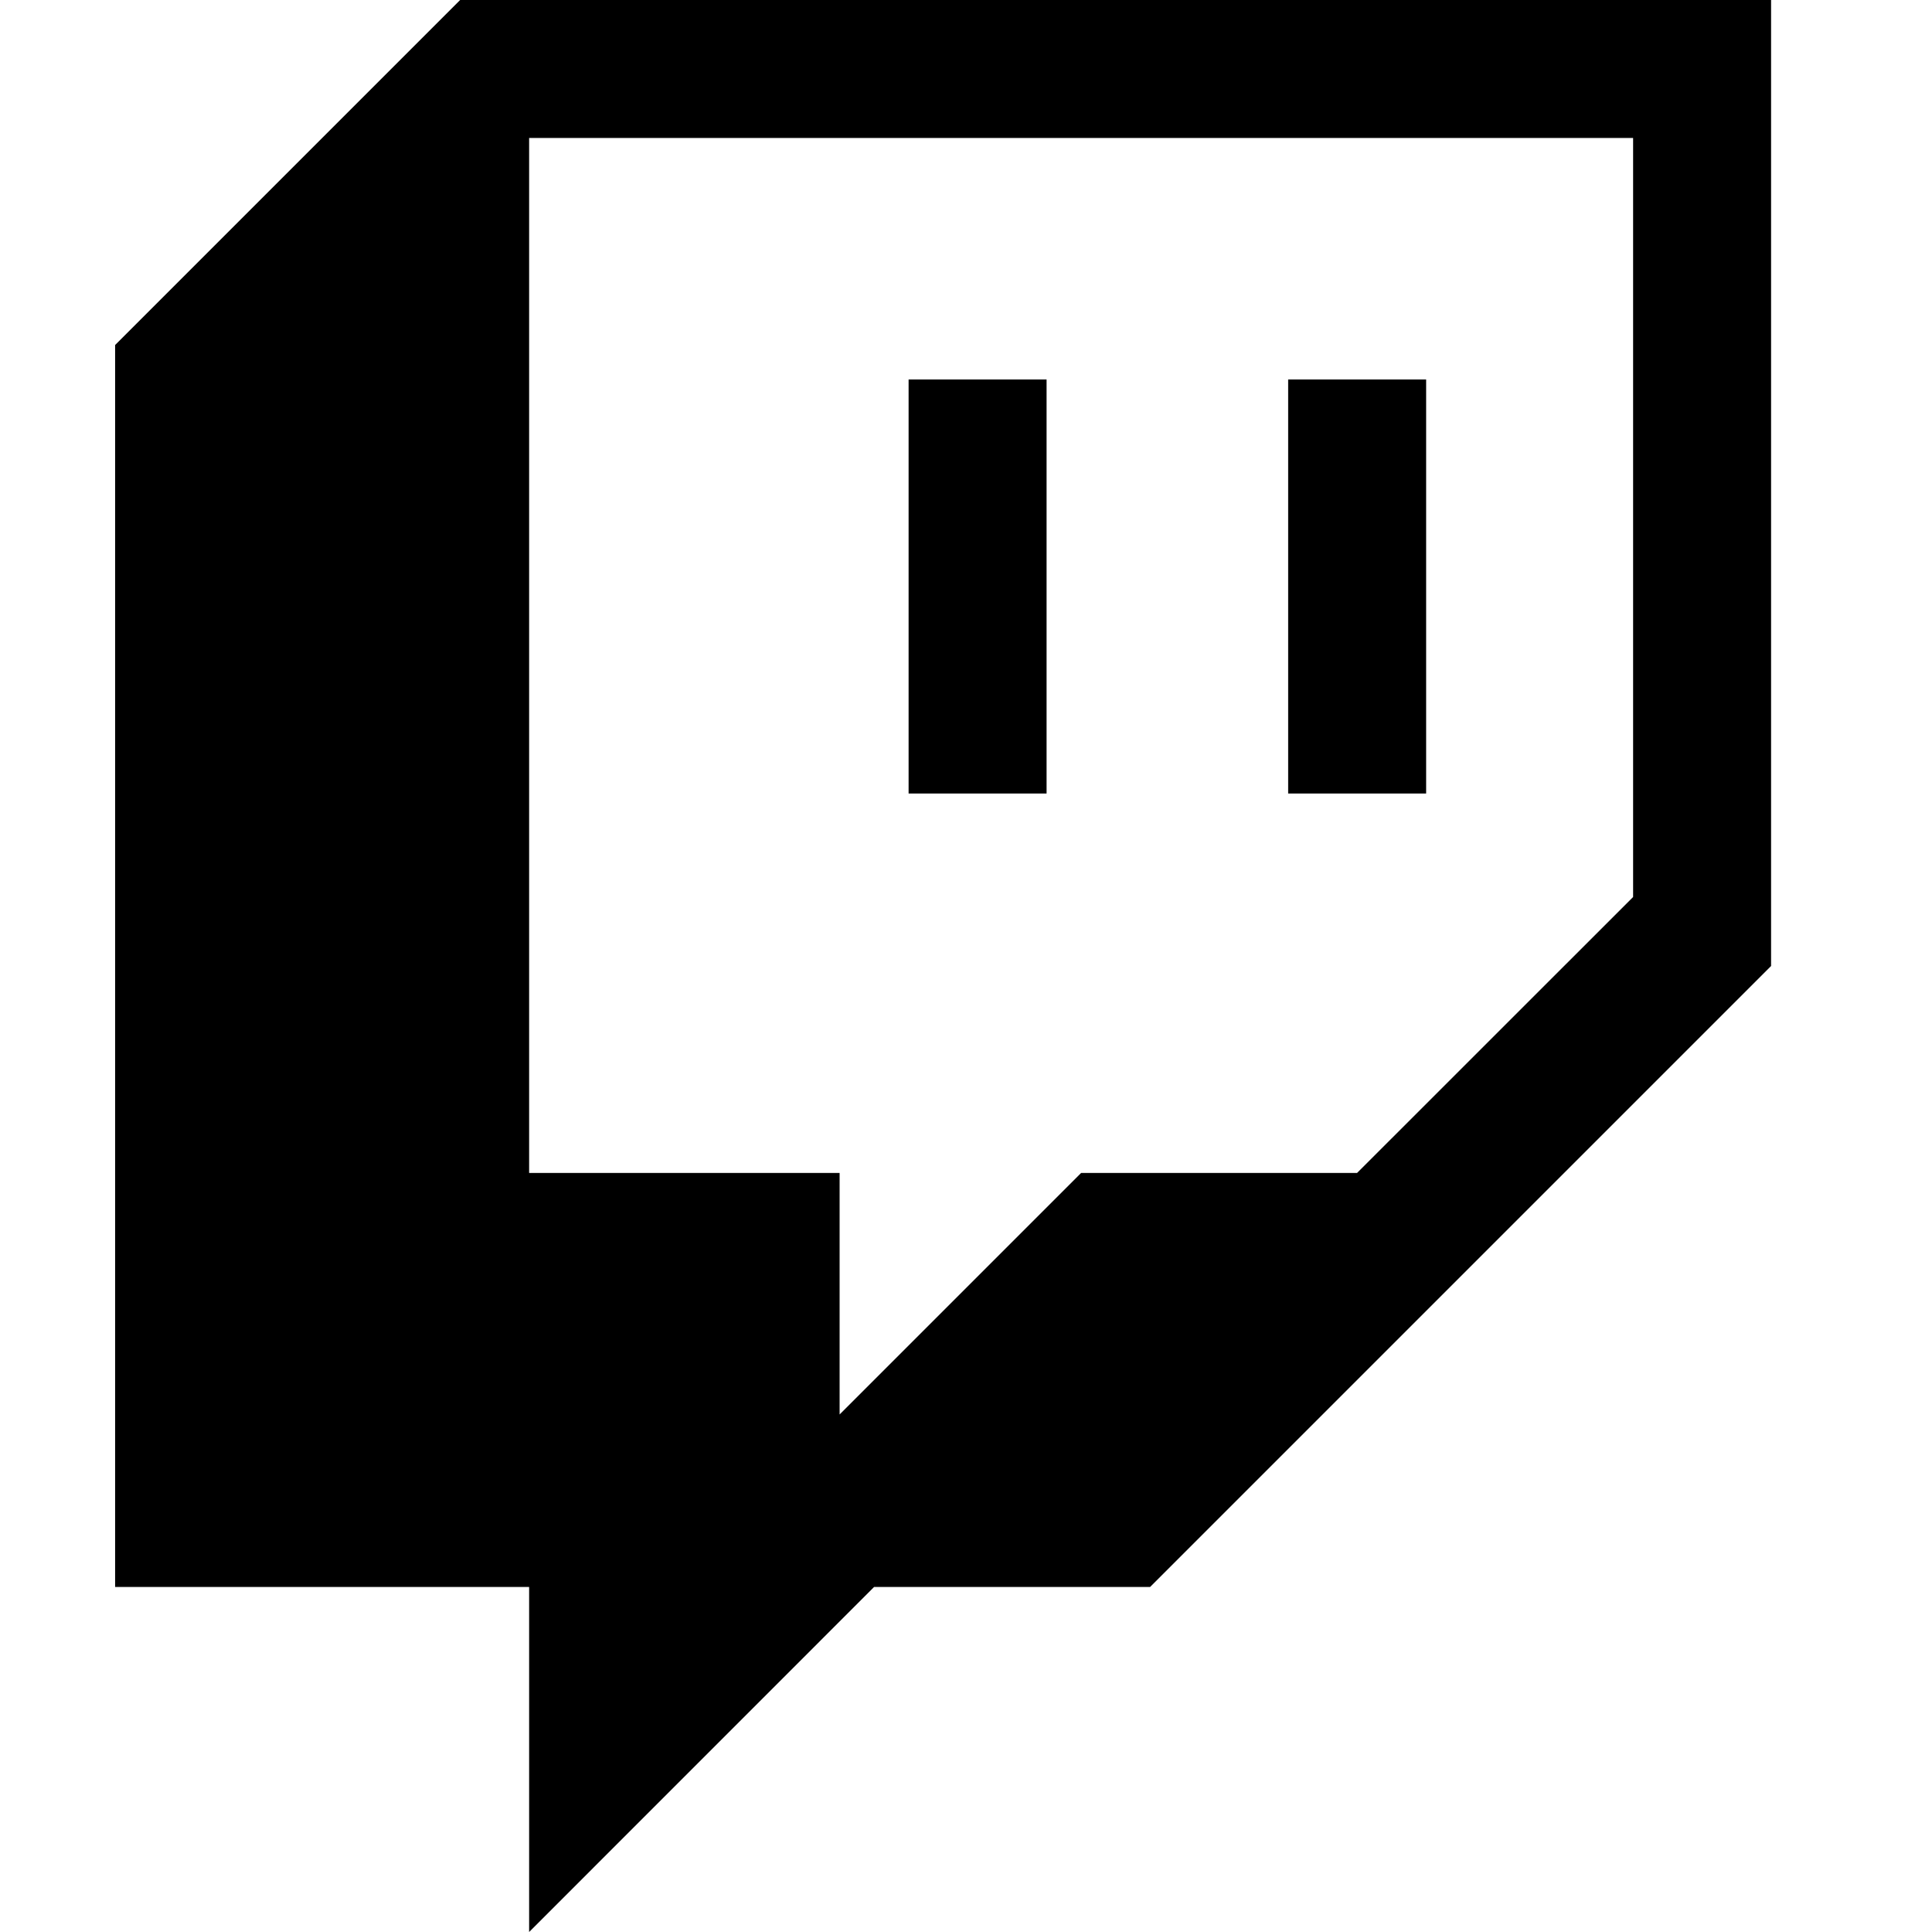
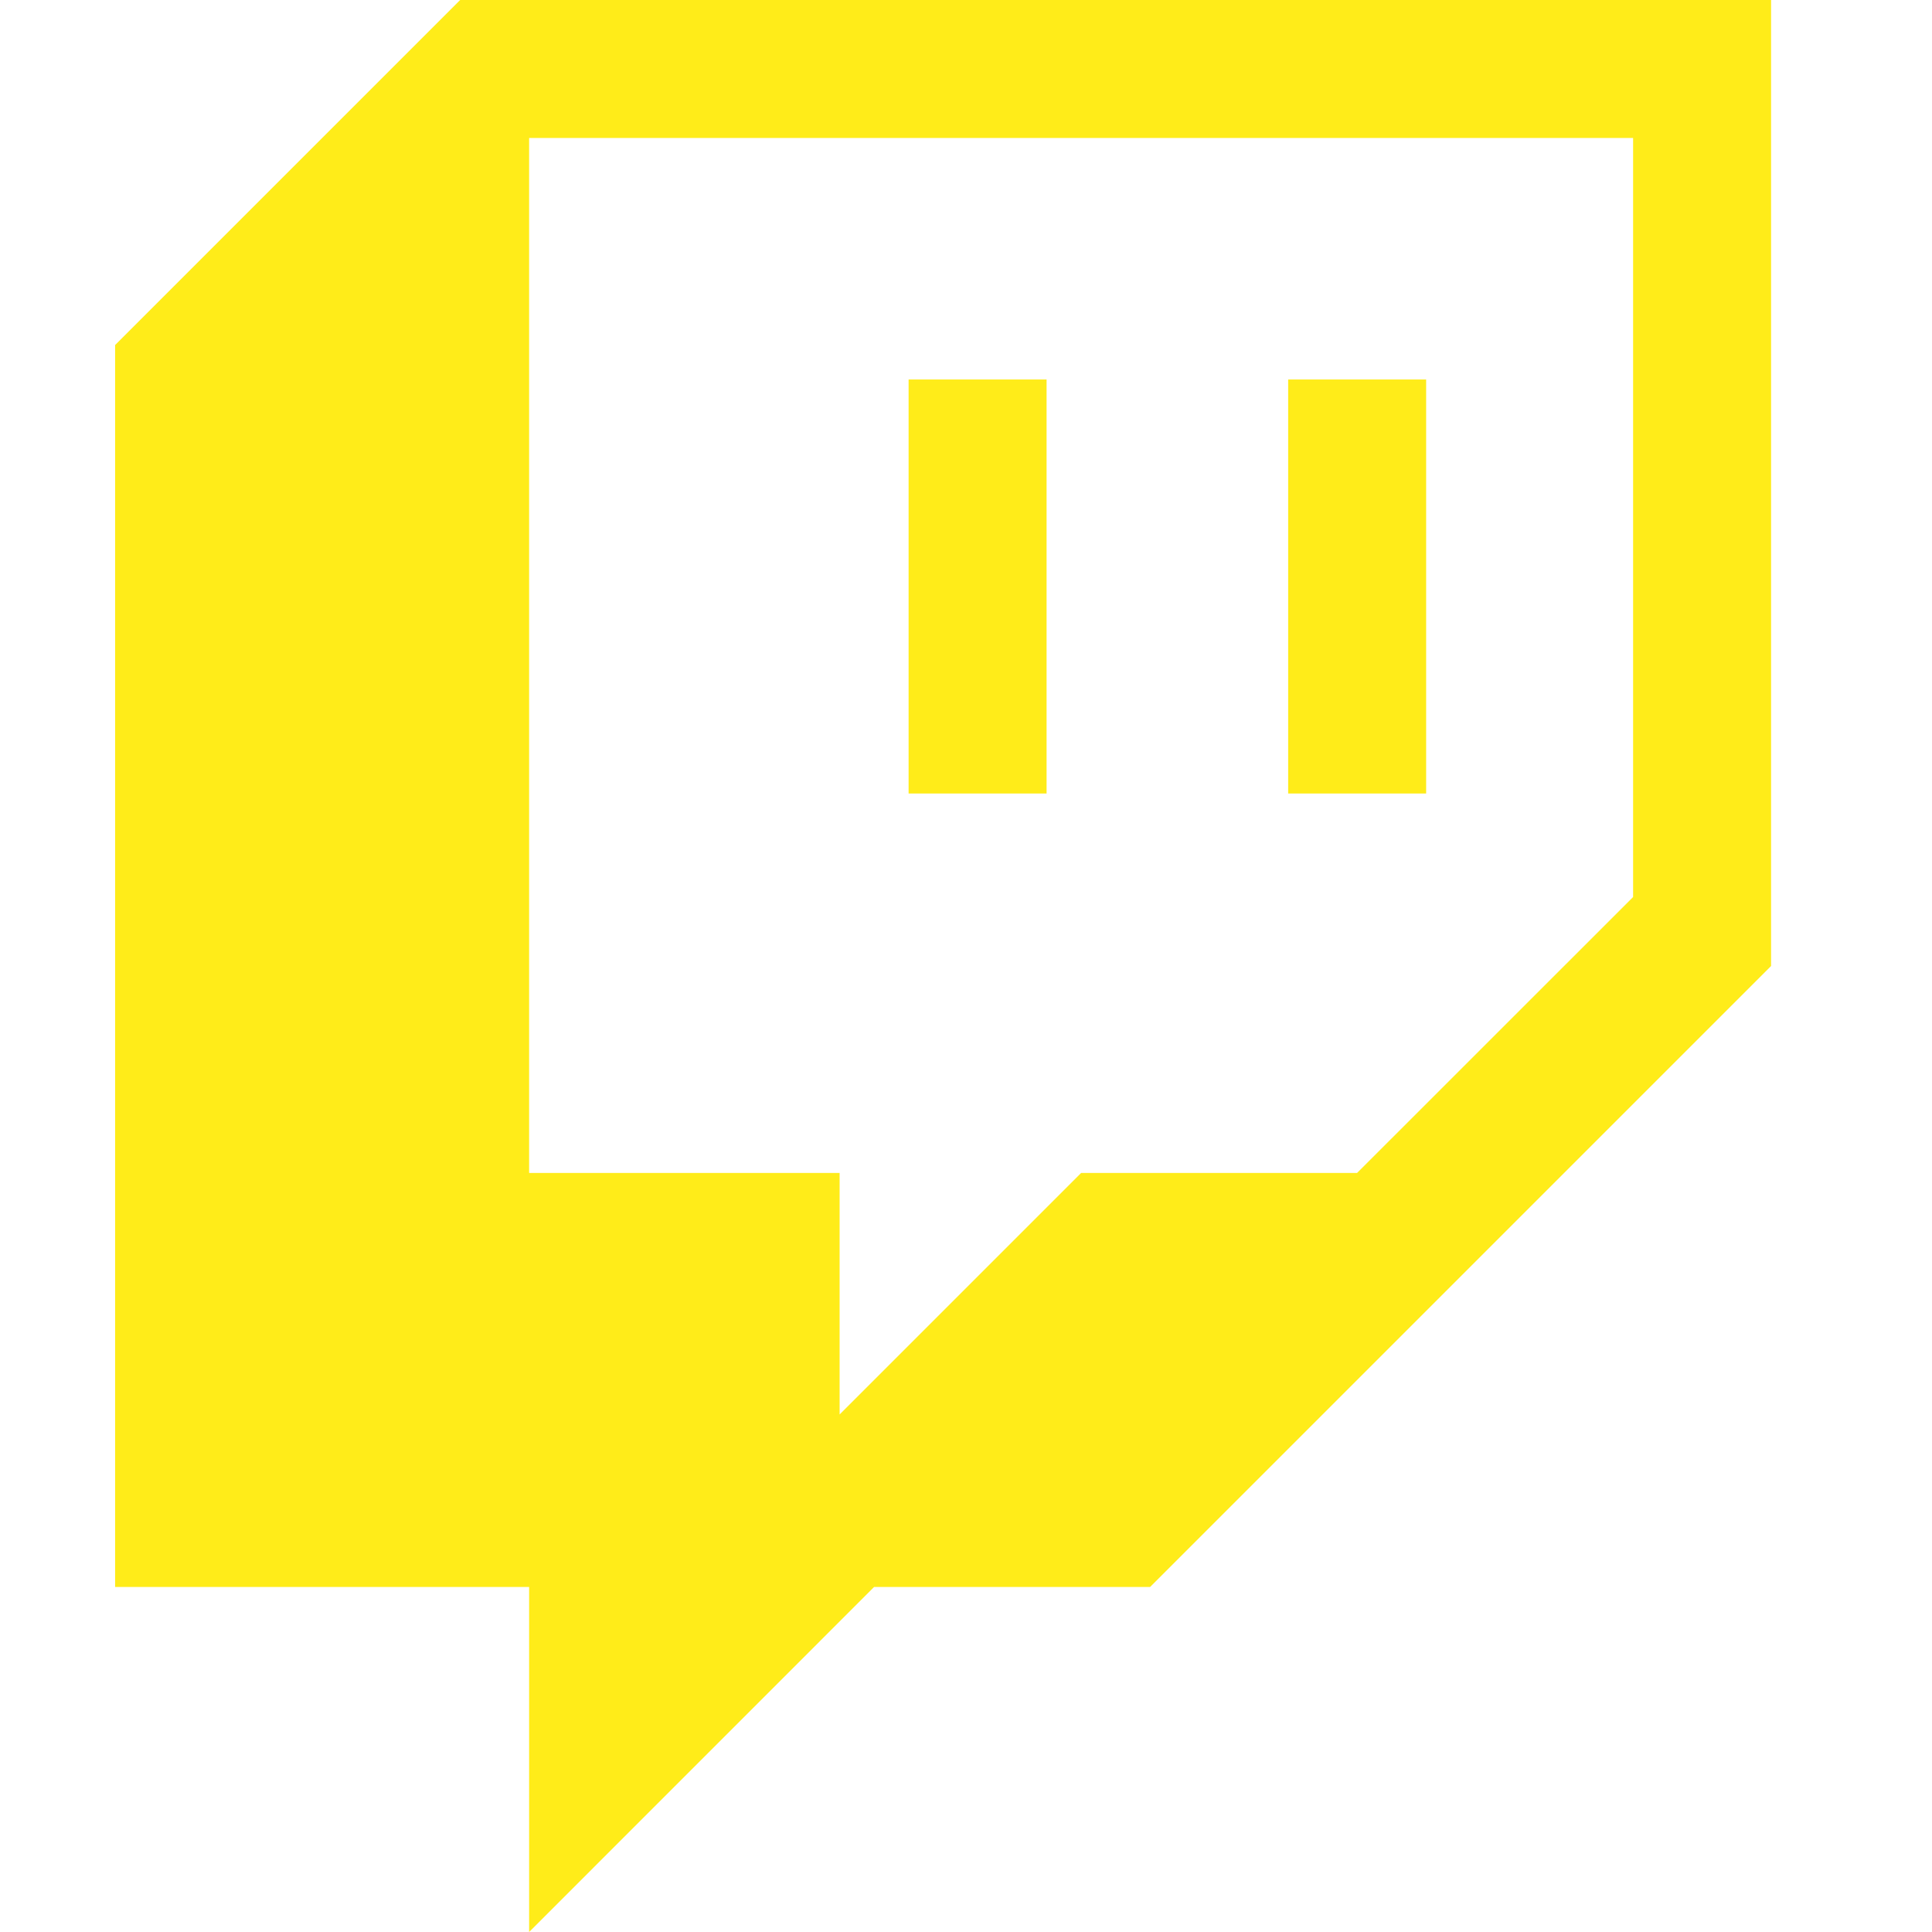
<svg xmlns="http://www.w3.org/2000/svg" width="24" height="24" viewBox="0 0 24 24" aria-label="twitch" fill="current">
-   <path fill-rule="evenodd" clip-rule="evenodd" d="M5.716 0L1.43 4.286V19.714H6.573V24L10.858 19.714H14.287L22.001 12V0H5.716ZM20.287 11.143L16.858 14.571H13.43L10.43 17.571V14.571H6.573V1.714H20.287V11.143ZM17.716 4.714H16.002V9.857H17.716V4.714ZM11.287 4.714H13.001V9.857H11.287V4.714Z" fill="current" />
+   <path fill-rule="evenodd" clip-rule="evenodd" d="M5.716 0L1.43 4.286V19.714H6.573V24L10.858 19.714H14.287L22.001 12V0H5.716ZM20.287 11.143L16.858 14.571H13.43L10.43 17.571V14.571H6.573V1.714H20.287V11.143ZM17.716 4.714H16.002V9.857H17.716V4.714ZM11.287 4.714H13.001V9.857H11.287V4.714Z" fill="#ffec19" />
</svg>
